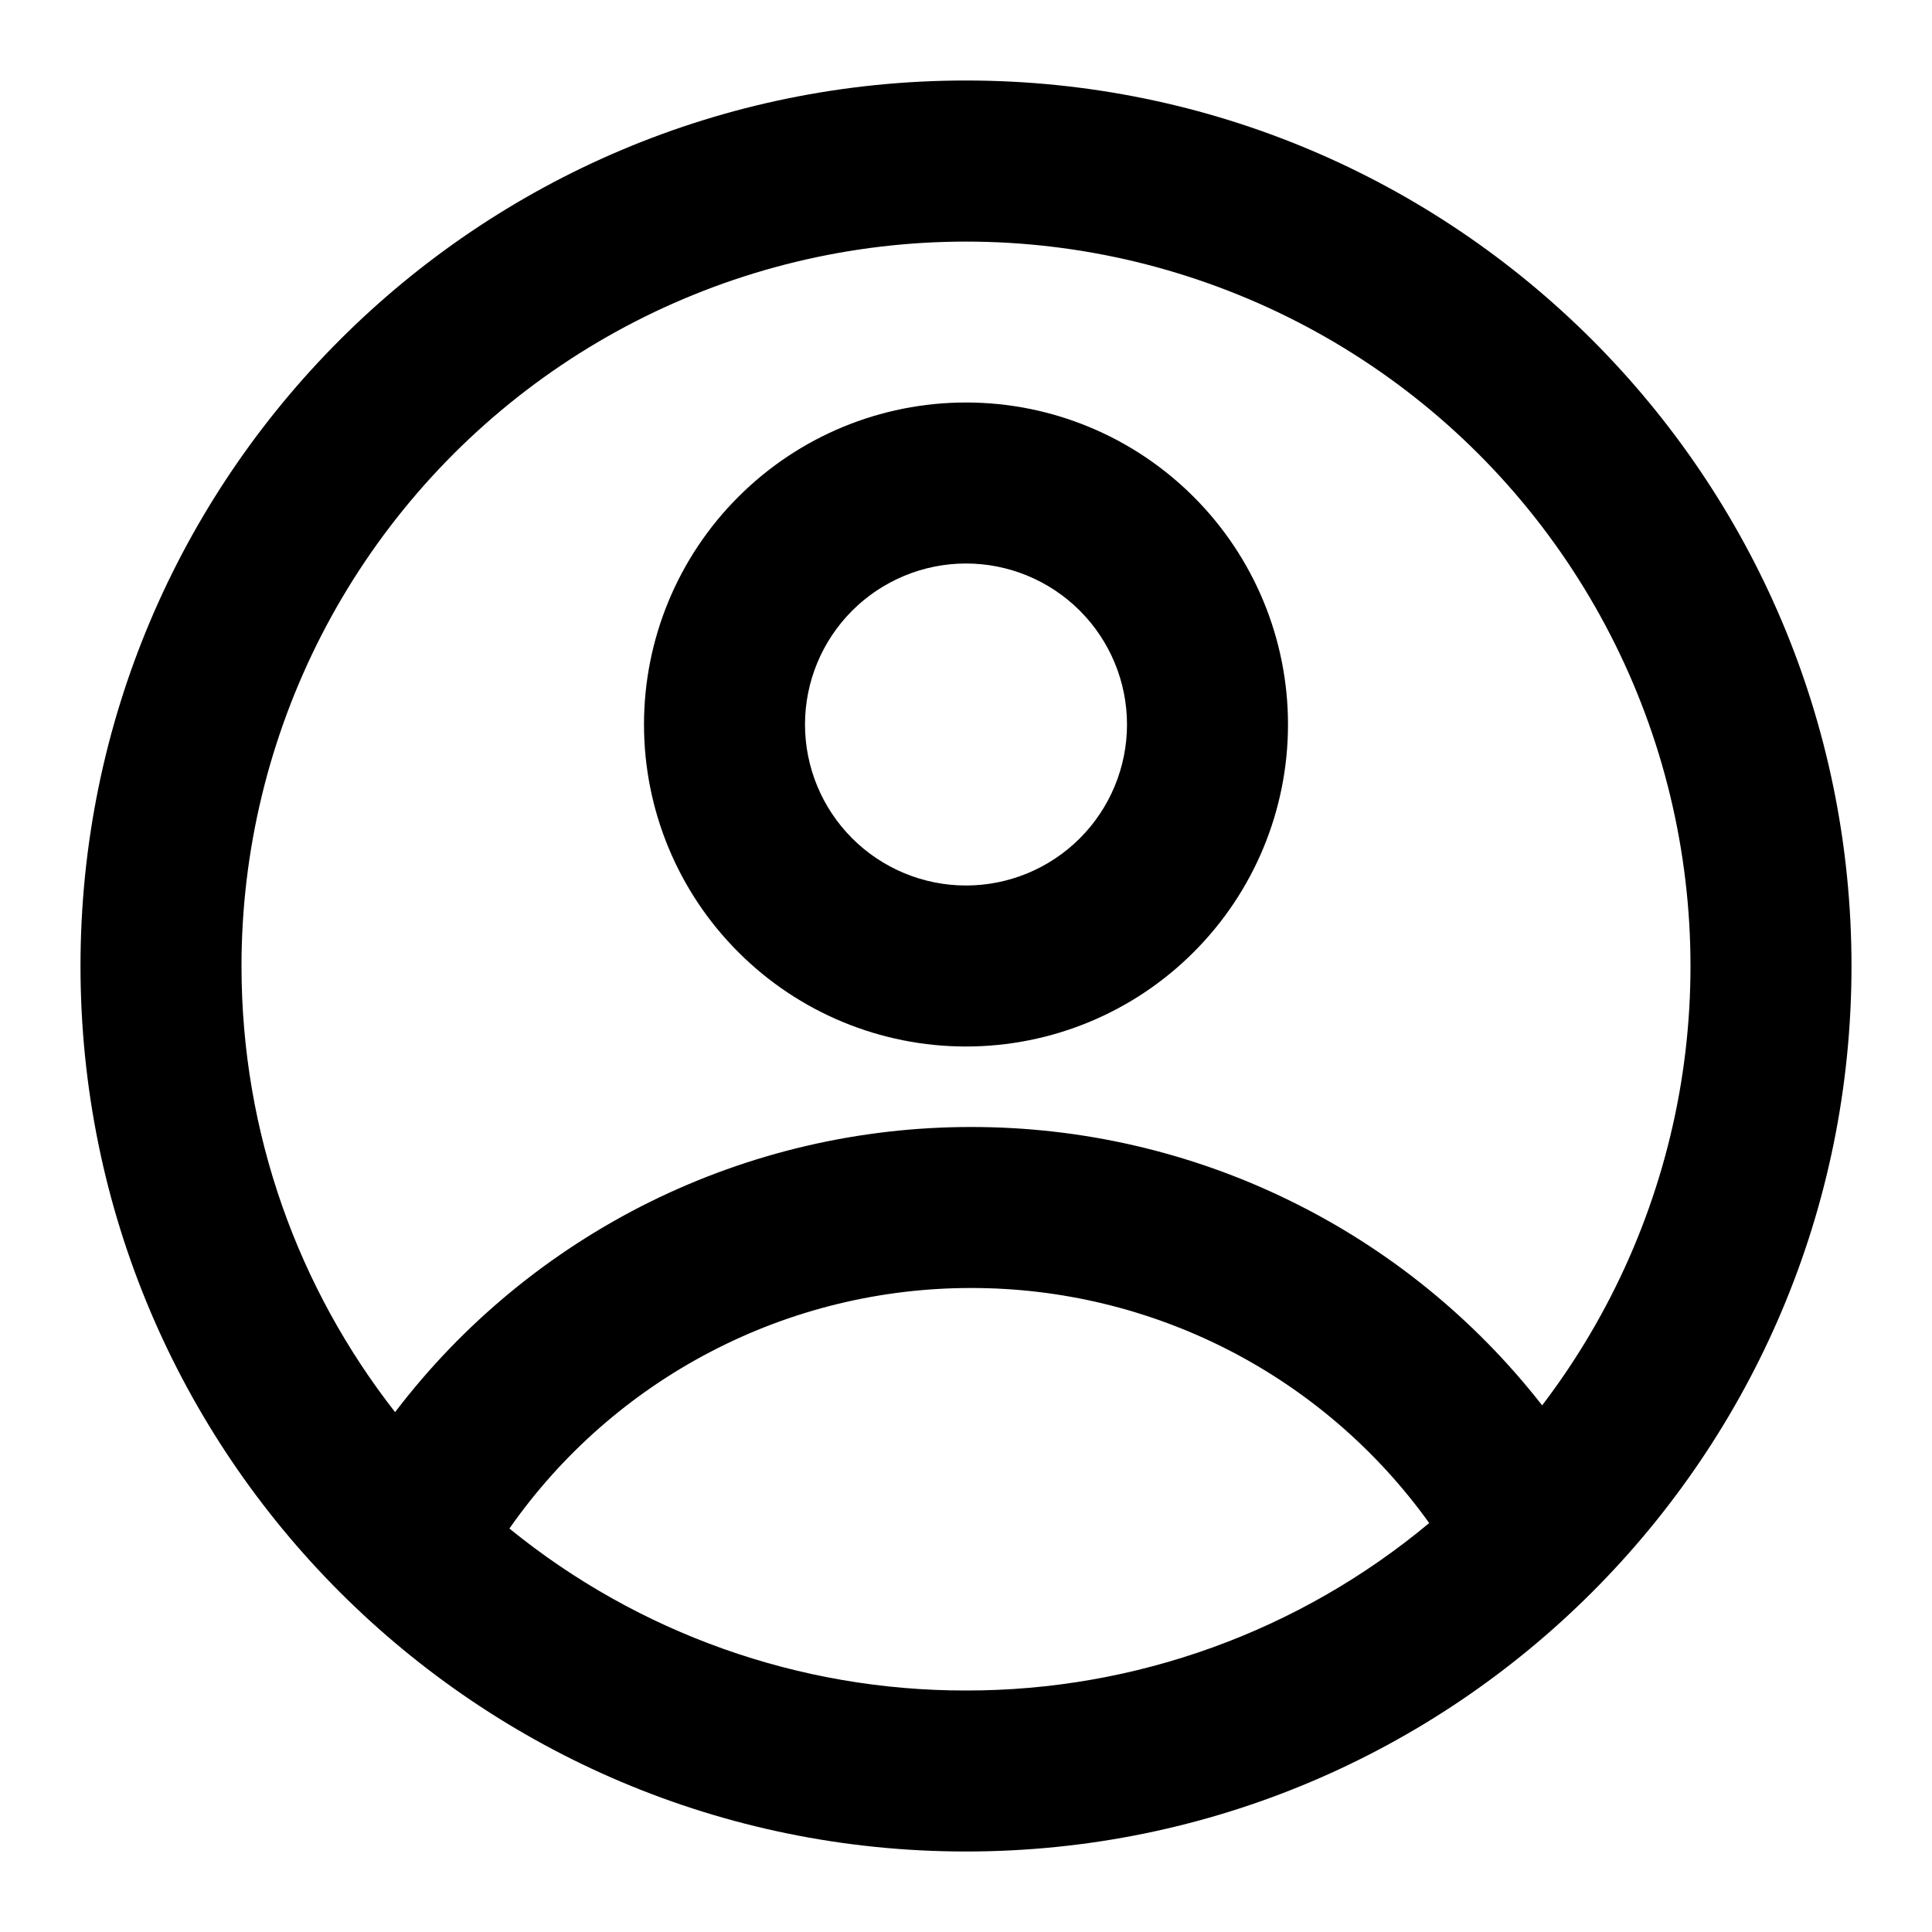
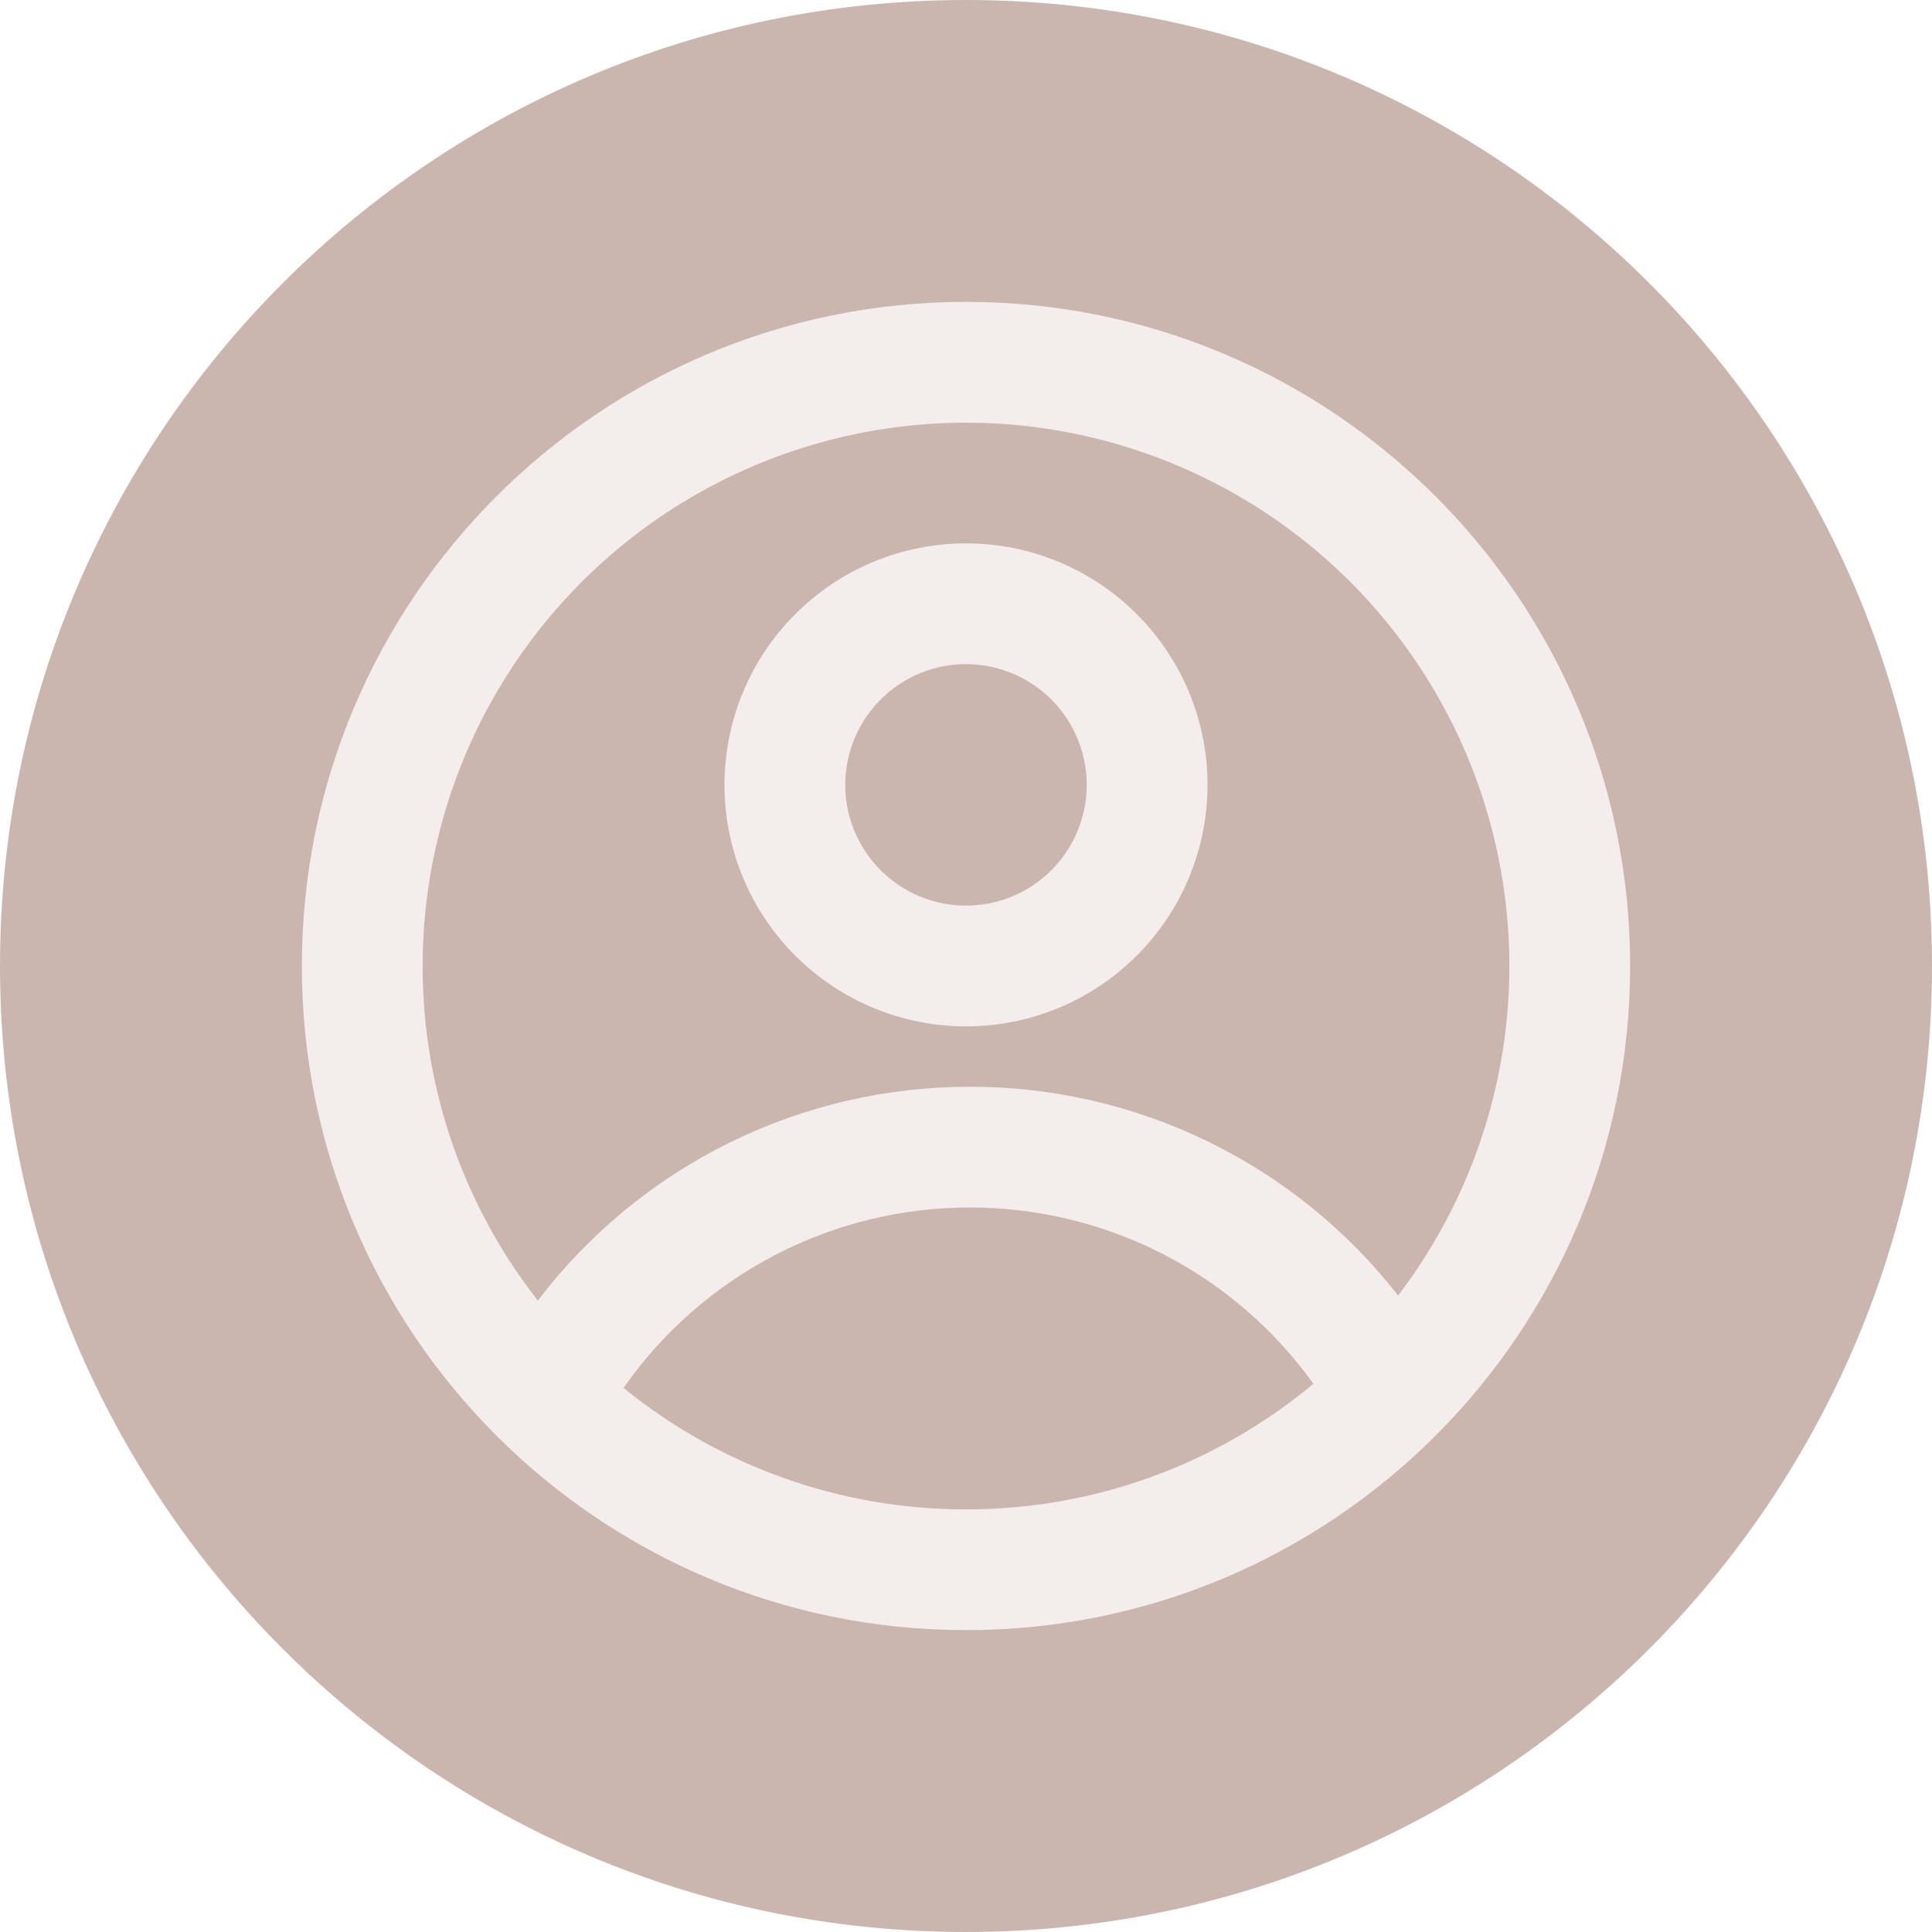
- <svg xmlns="http://www.w3.org/2000/svg" width="24" height="24" viewBox="0 0 24 24" fill="none">
-   <path fill-rule="evenodd" clip-rule="evenodd" d="M16 9C16 10.061 15.579 11.078 14.828 11.828C14.078 12.579 13.061 13 12 13C10.939 13 9.922 12.579 9.172 11.828C8.421 11.078 8 10.061 8 9C8 7.939 8.421 6.922 9.172 6.172C9.922 5.421 10.939 5 12 5C13.061 5 14.078 5.421 14.828 6.172C15.579 6.922 16 7.939 16 9ZM14 9C14 9.53 13.789 10.039 13.414 10.414C13.039 10.789 12.53 11 12 11C11.47 11 10.961 10.789 10.586 10.414C10.211 10.039 10 9.53 10 9C10 8.47 10.211 7.961 10.586 7.586C10.961 7.211 11.47 7 12 7C12.53 7 13.039 7.211 13.414 7.586C13.789 7.961 14 8.47 14 9Z" fill="black" />
-   <path fill-rule="evenodd" clip-rule="evenodd" d="M12 1C5.925 1 1 5.925 1 12C1 18.075 5.925 23 12 23C18.075 23 23 18.075 23 12C23 5.925 18.075 1 12 1ZM3 12C3 14.09 3.713 16.014 4.908 17.542C5.747 16.44 6.83 15.547 8.071 14.932C9.313 14.318 10.68 13.999 12.065 14C13.432 13.999 14.782 14.309 16.011 14.909C17.24 15.508 18.316 16.38 19.157 17.458C20.023 16.322 20.607 14.995 20.859 13.589C21.111 12.182 21.024 10.736 20.607 9.369C20.189 8.002 19.451 6.755 18.456 5.73C17.46 4.705 16.234 3.932 14.88 3.475C13.527 3.017 12.083 2.889 10.67 3.1C9.257 3.311 7.914 3.856 6.753 4.689C5.592 5.522 4.646 6.62 3.993 7.891C3.341 9.163 3 10.571 3 12ZM12 21C9.934 21.003 7.93 20.292 6.328 18.988C6.973 18.065 7.831 17.311 8.83 16.791C9.829 16.27 10.939 15.999 12.065 16C13.177 15.999 14.274 16.264 15.263 16.771C16.252 17.279 17.106 18.016 17.754 18.92C16.139 20.267 14.103 21.003 12 21Z" fill="black" />
+ <svg xmlns="http://www.w3.org/2000/svg" width="32" height="32" viewBox="0 0 32 32" fill="none">
+   <circle cx="16" cy="16" r="16" fill="#CBB6AF" />
+   <path fill-rule="evenodd" clip-rule="evenodd" d="M20 13C20 14.061 19.579 15.078 18.828 15.828C18.078 16.579 17.061 17 16 17C14.939 17 13.922 16.579 13.172 15.828C12.421 15.078 12 14.061 12 13C12 11.939 12.421 10.922 13.172 10.172C13.922 9.421 14.939 9 16 9C17.061 9 18.078 9.421 18.828 10.172C19.579 10.922 20 11.939 20 13ZM18 13C18 13.53 17.789 14.039 17.414 14.414C17.039 14.789 16.53 15 16 15C15.47 15 14.961 14.789 14.586 14.414C14.211 14.039 14 13.53 14 13C14 12.47 14.211 11.961 14.586 11.586C14.961 11.211 15.47 11 16 11C16.53 11 17.039 11.211 17.414 11.586C17.789 11.961 18 12.47 18 13Z" fill="#F3EEEC" />
+   <path fill-rule="evenodd" clip-rule="evenodd" d="M16 5C9.925 5 5 9.925 5 16C5 22.075 9.925 27 16 27C22.075 27 27 22.075 27 16C27 9.925 22.075 5 16 5ZM7 16C7 18.09 7.713 20.014 8.908 21.542C9.747 20.44 10.83 19.547 12.071 18.932C13.313 18.318 14.68 17.999 16.065 18C17.432 17.999 18.782 18.309 20.011 18.909C21.24 19.508 22.316 20.38 23.157 21.458C24.023 20.322 24.607 18.995 24.859 17.589C25.111 16.182 25.024 14.736 24.607 13.369C24.189 12.002 23.451 10.755 22.456 9.73C21.46 8.705 20.234 7.932 18.88 7.475C17.526 7.017 16.083 6.889 14.67 7.1C13.257 7.311 11.914 7.856 10.753 8.689C9.592 9.522 8.646 10.62 7.993 11.891C7.341 13.162 7 14.571 7 16ZM16 25C13.934 25.003 11.93 24.292 10.328 22.988C10.973 22.065 11.831 21.311 12.83 20.791C13.829 20.27 14.939 19.999 16.065 20C17.177 19.999 18.273 20.264 19.263 20.771C20.252 21.279 21.106 22.016 21.754 22.92C20.139 24.267 18.103 25.003 16 25Z" fill="#F3EEEC" />
</svg>
